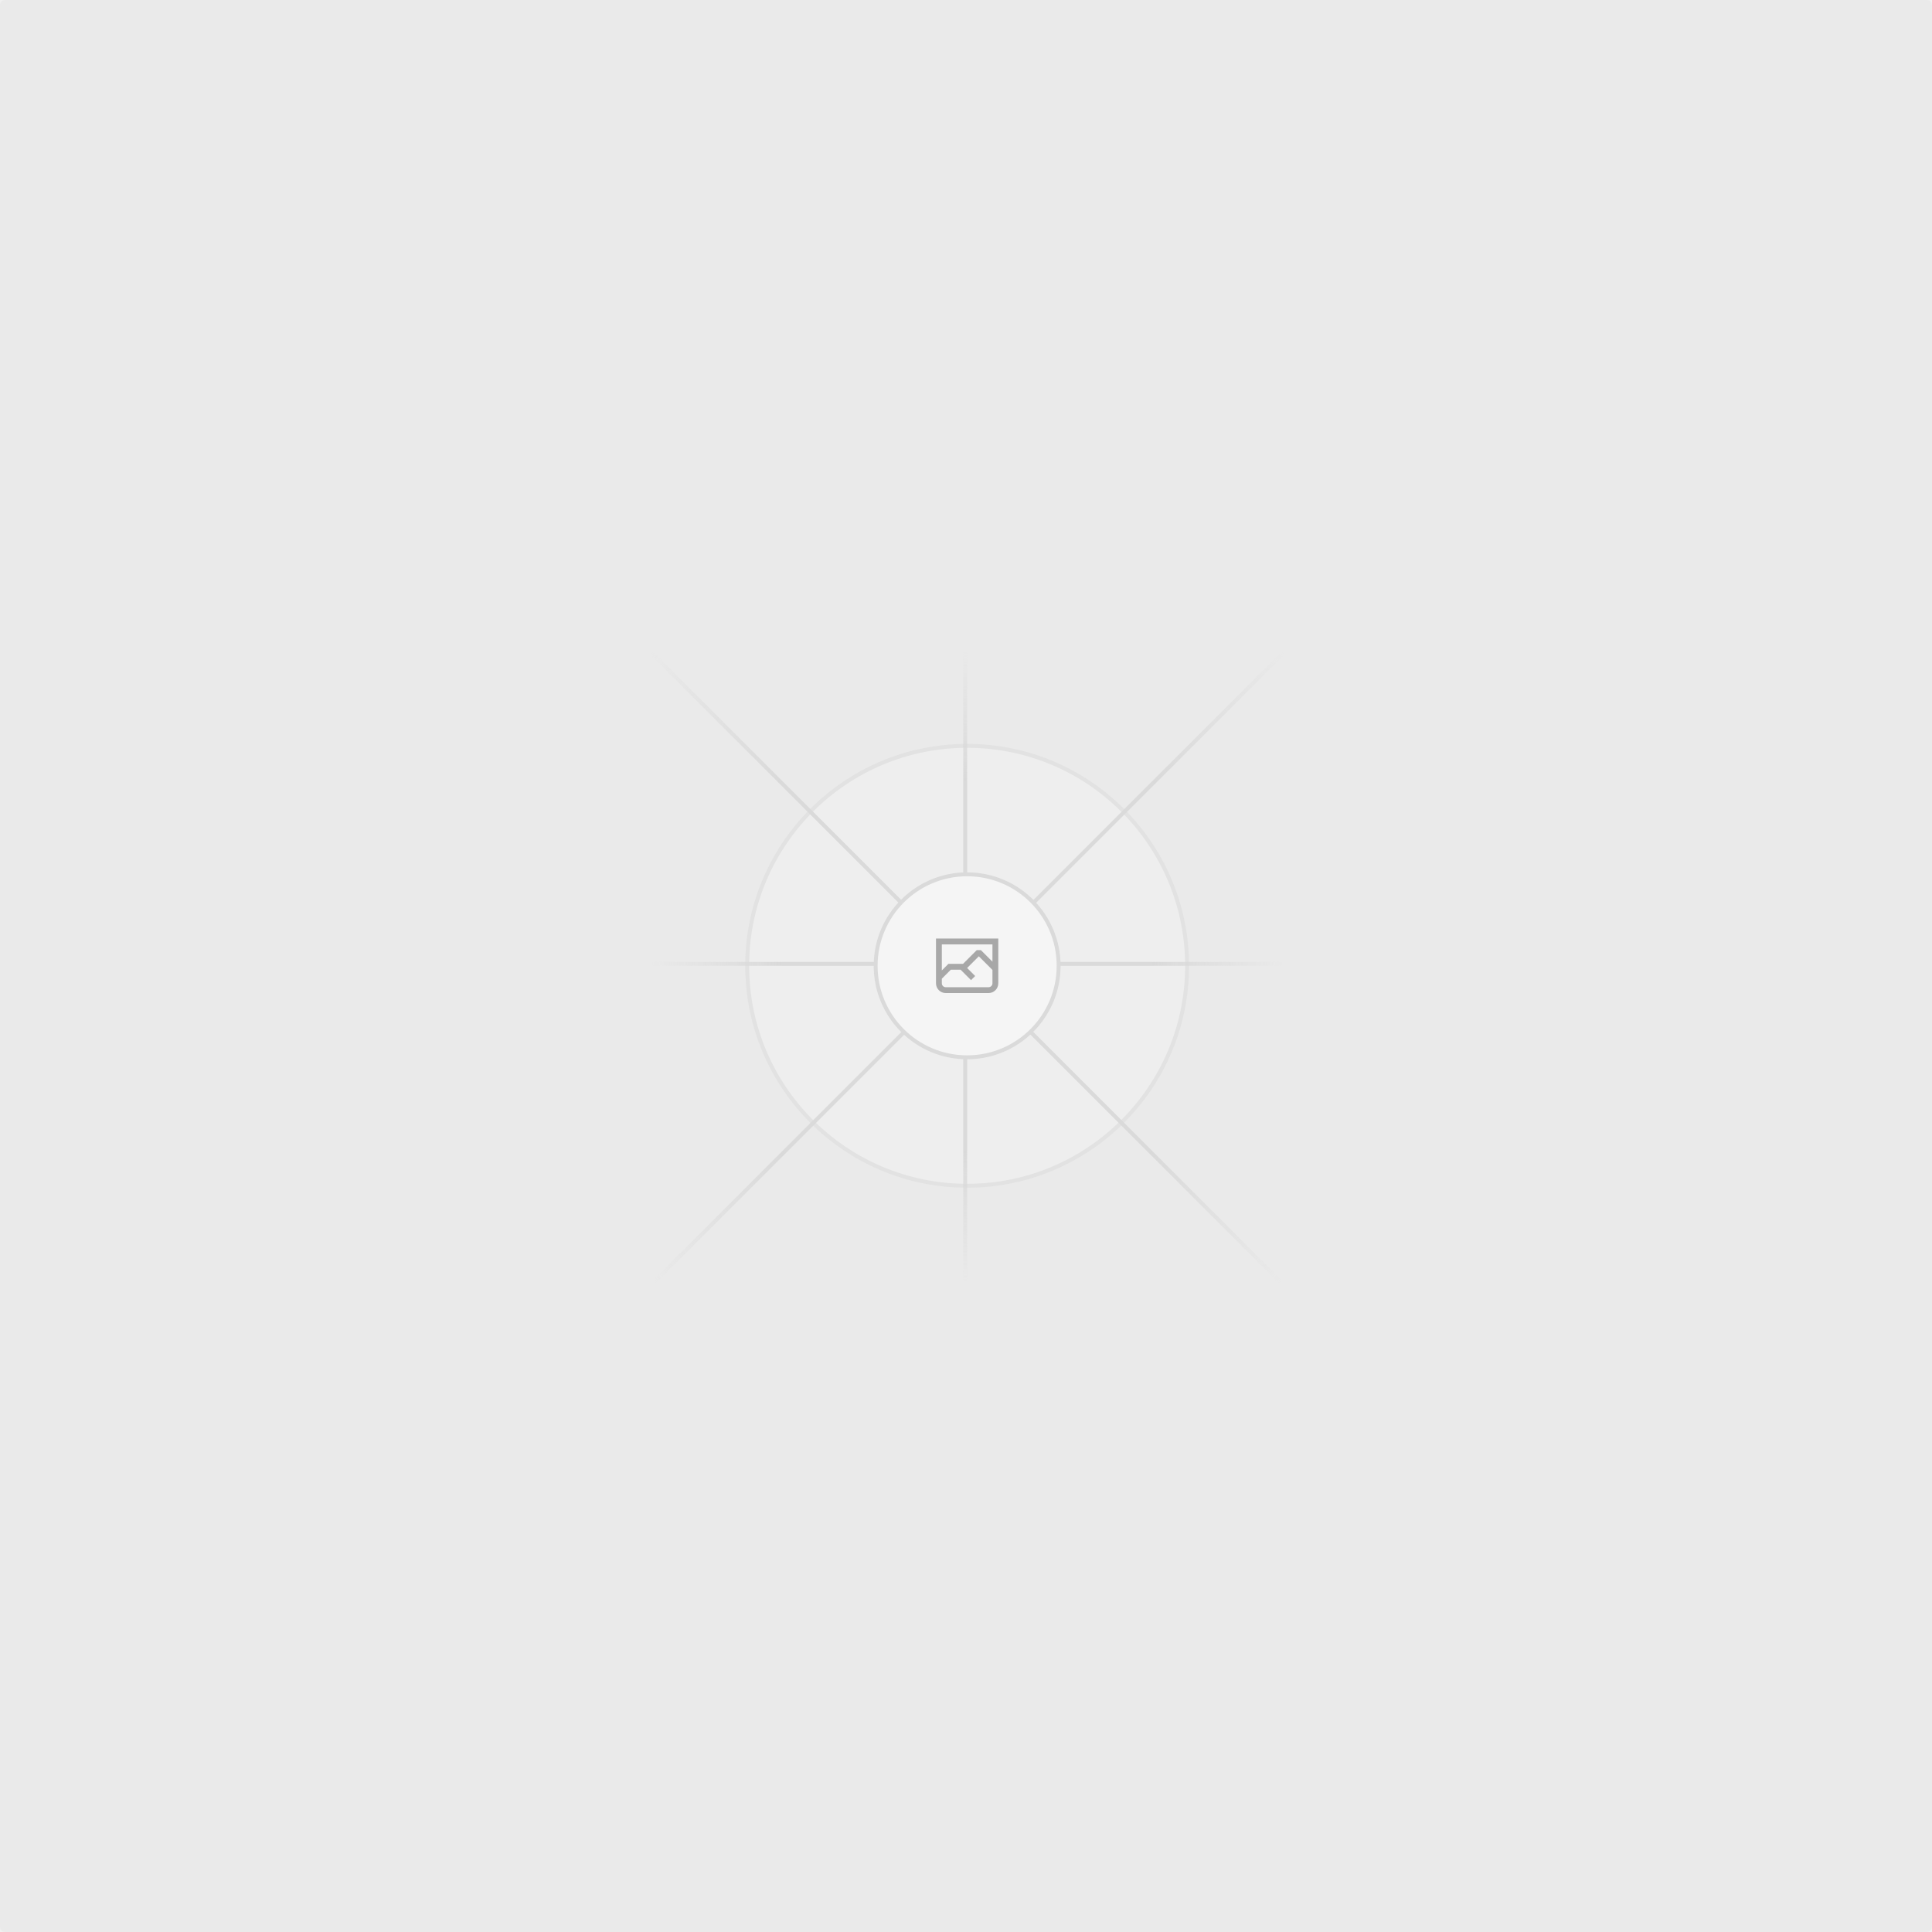
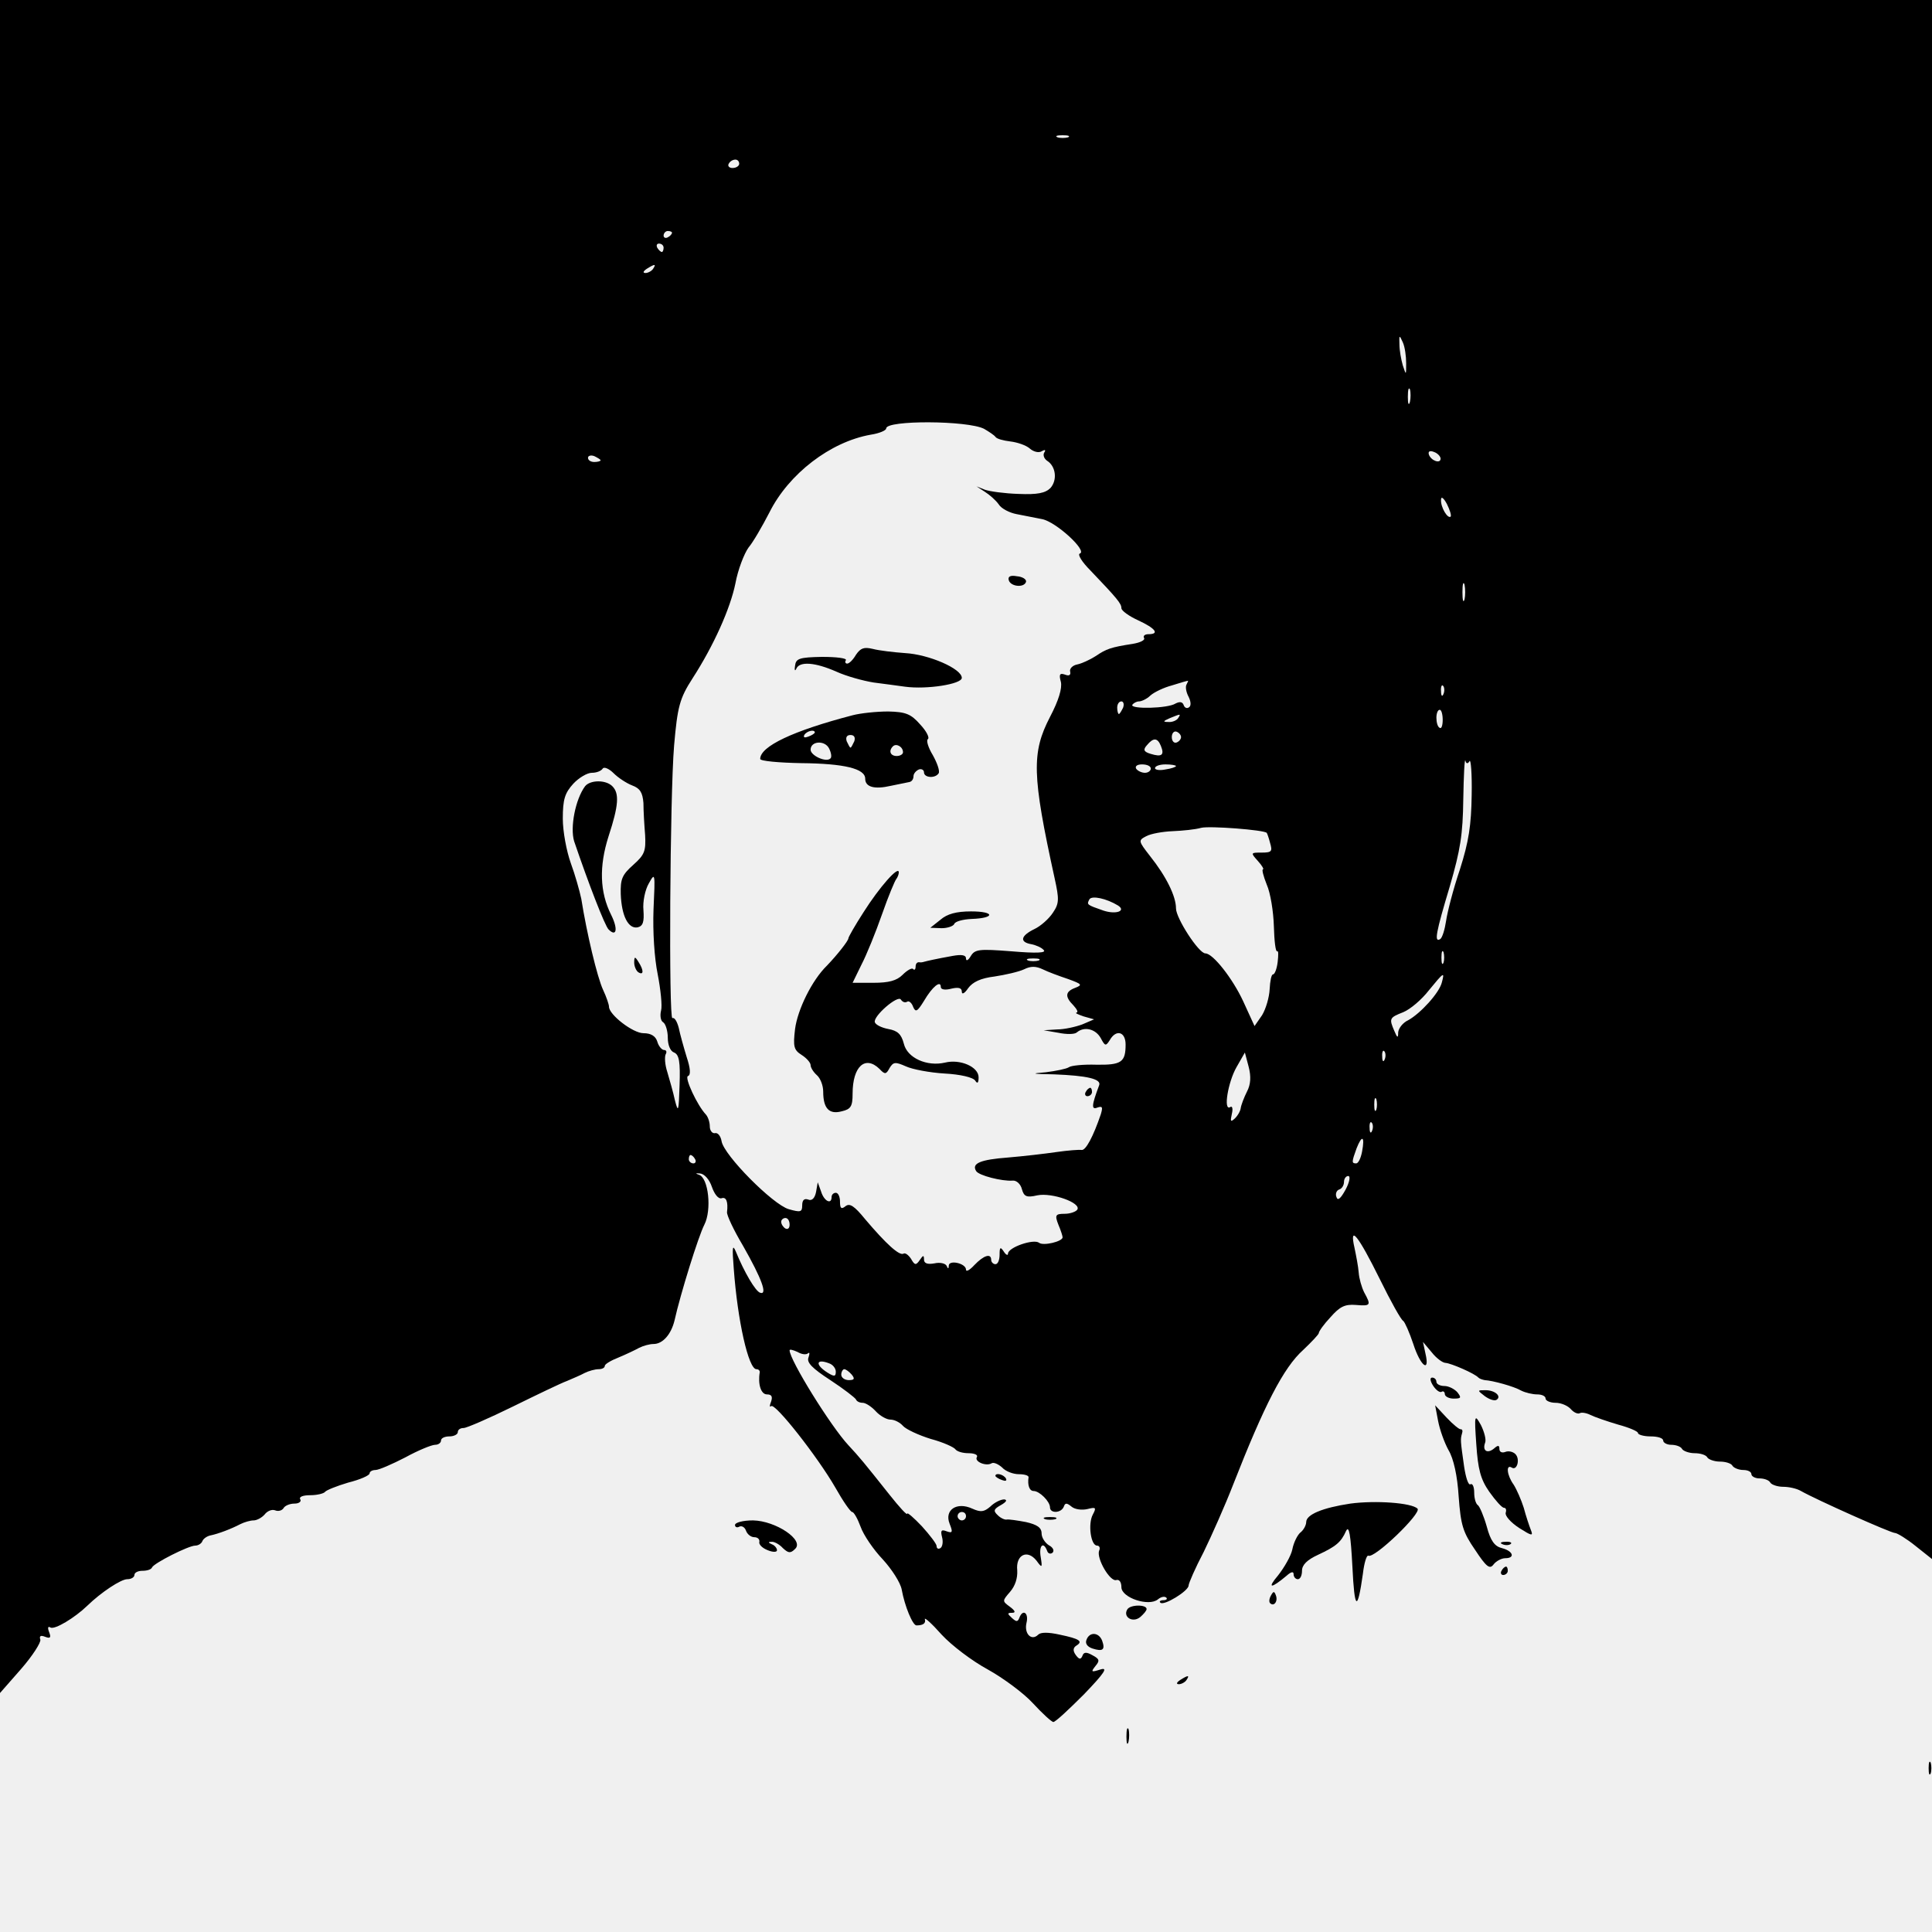
- <svg xmlns="http://www.w3.org/2000/svg" width="1200" height="1200" fill="none">
-   <rect width="1200" height="1200" fill="#EAEAEA" rx="3" />
-   <g opacity=".5">
-     <g opacity=".5">
-       <path fill="#FAFAFA" d="M600.709 736.5c-75.454 0-136.621-61.167-136.621-136.62 0-75.454 61.167-136.621 136.621-136.621 75.453 0 136.62 61.167 136.62 136.621 0 75.453-61.167 136.62-136.62 136.62Z" />
-       <path stroke="#C9C9C9" stroke-width="2.418" d="M600.709 736.5c-75.454 0-136.621-61.167-136.621-136.62 0-75.454 61.167-136.621 136.621-136.621 75.453 0 136.62 61.167 136.62 136.621 0 75.453-61.167 136.62-136.62 136.62Z" />
-     </g>
-     <path stroke="url(#a)" stroke-width="2.418" d="M0-1.209h553.581" transform="scale(1 -1) rotate(45 1163.11 91.165)" />
-     <path stroke="url(#b)" stroke-width="2.418" d="M404.846 598.671h391.726" />
-     <path stroke="url(#c)" stroke-width="2.418" d="M599.5 795.742V404.017" />
-     <path stroke="url(#d)" stroke-width="2.418" d="m795.717 796.597-391.441-391.44" />
-     <path fill="#fff" d="M600.709 656.704c-31.384 0-56.825-25.441-56.825-56.824 0-31.384 25.441-56.825 56.825-56.825 31.383 0 56.824 25.441 56.824 56.825 0 31.383-25.441 56.824-56.824 56.824Z" />
-     <g clip-path="url(#e)">
-       <path fill="#666" fill-rule="evenodd" d="M616.426 586.58h-31.434v16.176l3.553-3.554.531-.531h9.068l.074-.074 8.463-8.463h2.565l7.18 7.181V586.58Zm-15.715 14.654 3.698 3.699 1.283 1.282-2.565 2.565-1.282-1.283-5.2-5.199h-6.066l-5.514 5.514-.073.073v2.876a2.418 2.418 0 0 0 2.418 2.418h26.598a2.418 2.418 0 0 0 2.418-2.418v-8.317l-8.463-8.463-7.181 7.181-.071.072Zm-19.347 5.442v4.085a6.045 6.045 0 0 0 6.046 6.045h26.598a6.044 6.044 0 0 0 6.045-6.045v-7.108l1.356-1.355-1.282-1.283-.074-.073v-17.989h-38.689v23.43l-.146.146.146.147Z" clip-rule="evenodd" />
-     </g>
-     <path stroke="#C9C9C9" stroke-width="2.418" d="M600.709 656.704c-31.384 0-56.825-25.441-56.825-56.824 0-31.384 25.441-56.825 56.825-56.825 31.383 0 56.824 25.441 56.824 56.825 0 31.383-25.441 56.824-56.824 56.824Z" />
+ <svg xmlns="http://www.w3.org/2000/svg" version="1.0" width="460pt" height="460pt" viewBox="0 0 460 460" preserveAspectRatio="xMidYMid meet">
+   <g transform="translate(0,460) scale(0.1,-0.1)" fill="#000000" stroke="none">
+     <path d="M0 2584 l0 -2015 50 57 c28 32 48 64 46 70 -3 9 1 11 11 7 13 -5 15 -2 10 11 -4 10 -3 15 3 11 10 -6 58 23 88 52 33 32 80 63 95 63 10 0 17 5 17 10 0 6 9 10 19 10 11 0 21 3 23 8 4 10 87 52 103 52 7 0 15 5 17 11 2 5 10 11 18 13 20 4 51 16 72 27 10 5 24 9 32 9 7 0 19 6 26 14 6 8 17 13 25 10 7 -3 16 -1 20 5 3 6 15 11 26 11 11 0 17 5 14 10 -4 6 6 10 24 10 16 0 32 4 35 8 3 4 28 14 55 22 28 7 51 17 51 22 0 4 6 8 14 8 8 0 40 14 71 30 31 17 63 30 71 30 8 0 14 5 14 10 0 6 9 10 20 10 11 0 20 5 20 10 0 6 6 10 14 10 7 0 60 23 117 51 57 28 115 56 129 61 14 6 33 14 42 19 10 5 25 9 33 9 8 0 15 3 15 8 0 4 15 13 33 20 17 7 40 18 49 23 10 5 25 9 34 9 22 0 42 23 50 56 14 63 57 201 71 228 18 35 10 112 -13 119 -9 3 -8 4 3 3 10 -1 22 -14 28 -32 6 -17 15 -29 23 -27 11 4 16 -8 13 -33 -1 -7 16 -43 38 -80 45 -79 59 -118 41 -112 -11 3 -38 49 -58 98 -8 19 -9 10 -5 -40 9 -124 35 -240 54 -240 5 0 8 -3 8 -7 -5 -29 3 -53 17 -53 11 0 14 -5 10 -17 -4 -10 -4 -14 0 -11 9 9 111 -121 153 -194 18 -32 36 -58 40 -58 4 0 13 -16 20 -35 7 -20 31 -55 53 -78 21 -23 42 -55 45 -72 7 -39 26 -85 35 -85 16 0 23 5 20 15 -1 5 17 -11 40 -37 24 -26 73 -63 110 -83 36 -20 85 -56 107 -80 23 -25 45 -45 49 -45 5 0 37 30 73 66 49 51 58 65 39 59 -22 -7 -23 -6 -12 8 11 13 10 17 -7 26 -14 8 -21 8 -24 -2 -4 -9 -8 -8 -16 3 -7 10 -6 17 2 22 16 10 8 16 -40 26 -27 6 -45 6 -51 0 -16 -16 -34 2 -28 28 6 24 -9 34 -17 12 -4 -10 -7 -10 -18 0 -11 10 -11 12 1 12 9 0 7 5 -5 14 -19 14 -19 14 0 36 12 14 18 32 17 51 -4 37 24 51 46 23 13 -18 14 -17 10 8 -5 28 6 39 15 16 2 -7 8 -9 13 -5 5 5 1 13 -9 18 -9 6 -17 18 -17 28 0 14 -11 21 -37 27 -21 4 -42 7 -46 6 -4 -1 -14 3 -21 10 -12 11 -10 15 8 25 12 7 15 12 7 13 -8 0 -23 -7 -33 -17 -15 -13 -23 -14 -43 -5 -37 17 -67 -3 -54 -36 8 -20 7 -23 -7 -18 -13 5 -15 2 -11 -14 3 -11 1 -23 -4 -26 -5 -3 -9 -1 -9 5 0 5 -16 26 -35 47 -19 20 -35 34 -35 30 0 -5 -19 16 -42 45 -62 78 -71 89 -98 118 -42 45 -140 203 -140 226 0 3 8 1 19 -4 10 -6 21 -7 25 -3 4 3 4 -1 1 -10 -5 -12 9 -26 52 -54 32 -21 59 -42 61 -46 2 -5 9 -8 16 -8 7 0 21 -9 31 -20 10 -11 26 -20 35 -20 10 0 23 -7 30 -15 7 -8 37 -22 66 -31 30 -8 56 -20 59 -25 4 -5 17 -9 31 -9 14 0 23 -4 20 -9 -7 -11 22 -23 35 -15 5 3 16 -2 25 -10 8 -9 26 -16 40 -16 13 0 23 -3 23 -7 -3 -19 2 -33 12 -33 14 0 39 -25 39 -39 0 -15 27 -14 33 2 3 9 7 9 18 0 8 -7 25 -9 38 -6 20 5 22 4 13 -13 -12 -22 -5 -74 10 -74 6 0 8 -6 5 -12 -7 -18 26 -75 41 -70 7 2 12 -5 12 -17 0 -25 65 -47 87 -29 7 6 16 8 20 4 3 -3 0 -6 -7 -6 -7 0 -11 -3 -7 -6 8 -8 67 28 67 41 0 5 16 42 36 80 19 39 51 111 70 160 74 189 120 279 167 321 20 19 37 37 37 40 0 4 12 21 28 38 22 25 34 31 60 29 36 -3 37 -1 20 30 -6 12 -12 33 -13 47 -1 14 -6 40 -10 59 -13 57 9 29 60 -74 26 -53 51 -98 56 -100 4 -3 15 -28 24 -55 17 -53 40 -70 29 -23 l-6 28 21 -25 c11 -14 26 -25 33 -25 13 -1 69 -25 78 -35 3 -3 10 -5 15 -6 19 -1 70 -15 87 -25 10 -5 27 -9 38 -9 11 0 20 -4 20 -10 0 -5 11 -10 24 -10 13 0 29 -7 36 -15 7 -8 16 -12 21 -10 4 3 16 1 26 -4 10 -5 39 -15 66 -23 26 -7 47 -16 47 -20 0 -4 14 -8 30 -8 17 0 30 -4 30 -10 0 -5 9 -10 19 -10 11 0 23 -4 26 -10 3 -5 17 -10 30 -10 13 0 27 -4 30 -10 3 -5 17 -10 30 -10 13 0 27 -4 30 -10 3 -5 15 -10 26 -10 10 0 19 -4 19 -10 0 -5 9 -10 19 -10 11 0 23 -4 26 -10 3 -5 17 -10 31 -10 13 0 32 -4 42 -10 37 -21 214 -100 224 -100 5 0 28 -14 49 -31 l39 -31 0 1856 0 1856 -2300 0 -2300 0 0 -2016z m2543 1689 c-7 -2 -19 -2 -25 0 -7 3 -2 5 12 5 14 0 19 -2 13 -5z m-783 -63 c0 -5 -7 -10 -16 -10 -8 0 -12 5 -9 10 3 6 10 10 16 10 5 0 9 -4 9 -10z m-160 -164 c0 -3 -4 -8 -10 -11 -5 -3 -10 -1 -10 4 0 6 5 11 10 11 6 0 10 -2 10 -4z m-20 -36 c0 -5 -2 -10 -4 -10 -3 0 -8 5 -11 10 -3 6 -1 10 4 10 6 0 11 -4 11 -10z m-25 -50 c-3 -5 -12 -10 -18 -10 -7 0 -6 4 3 10 19 12 23 12 15 0z m1793 -225 c0 -29 0 -29 -8 -5 -4 14 -8 36 -8 50 -1 23 0 23 8 5 5 -11 8 -33 8 -50z m9 -92 c-3 -10 -5 -4 -5 12 0 17 2 24 5 18 2 -7 2 -21 0 -30z m-1014 -64 c12 -7 24 -15 27 -19 3 -5 19 -9 35 -11 17 -2 38 -9 47 -17 9 -8 22 -11 29 -6 7 4 10 3 5 -4 -3 -6 0 -14 7 -19 21 -13 25 -46 8 -65 -12 -12 -31 -16 -76 -14 -33 1 -69 6 -80 10 l-20 8 20 -13 c11 -7 26 -20 33 -30 6 -10 26 -20 42 -23 17 -3 44 -9 61 -12 33 -6 109 -76 90 -82 -6 -2 5 -20 25 -40 64 -67 74 -79 74 -90 0 -6 18 -19 40 -29 41 -19 52 -33 24 -33 -8 0 -13 -4 -10 -9 3 -5 -9 -11 -27 -14 -52 -8 -63 -12 -88 -29 -14 -9 -34 -18 -44 -20 -11 -2 -19 -10 -17 -17 2 -9 -3 -11 -13 -7 -12 4 -14 0 -9 -18 3 -15 -5 -43 -26 -83 -44 -85 -43 -138 11 -384 11 -50 11 -60 -4 -82 -9 -14 -29 -32 -44 -39 -33 -16 -36 -31 -8 -36 11 -2 25 -8 30 -14 7 -7 -18 -8 -77 -3 -77 6 -87 5 -97 -12 -6 -10 -11 -12 -11 -5 0 8 -10 10 -32 6 -39 -7 -61 -12 -68 -14 -3 -1 -8 -2 -12 -1 -5 0 -8 -4 -8 -11 0 -6 -3 -9 -6 -5 -3 3 -14 -3 -25 -14 -14 -14 -33 -19 -69 -19 l-50 0 21 43 c12 23 34 77 49 120 15 43 31 81 34 84 3 4 6 11 6 16 0 17 -46 -35 -84 -95 -20 -31 -36 -59 -36 -62 0 -6 -27 -40 -51 -65 -36 -35 -70 -105 -76 -151 -5 -42 -3 -50 16 -62 11 -7 21 -18 21 -24 0 -6 7 -17 15 -24 8 -7 15 -24 15 -39 0 -40 14 -55 44 -47 22 5 26 12 26 42 0 65 30 92 64 59 13 -14 16 -13 24 2 9 15 14 15 39 4 15 -7 57 -15 92 -17 37 -2 68 -9 73 -17 5 -8 8 -6 8 8 0 25 -44 44 -80 35 -43 -10 -90 11 -98 45 -6 23 -15 31 -37 35 -16 3 -30 10 -32 16 -5 14 55 66 62 54 4 -6 10 -8 15 -5 4 3 11 -3 14 -12 6 -14 10 -12 26 14 20 34 40 50 40 33 0 -6 10 -8 25 -4 17 4 25 2 25 -7 0 -8 7 -4 15 8 11 15 30 24 63 28 26 4 57 11 70 17 16 8 28 8 45 0 12 -6 39 -16 60 -23 33 -12 35 -14 17 -21 -24 -9 -25 -21 -4 -42 8 -9 12 -16 7 -17 -4 -1 3 -4 17 -9 l25 -7 -28 -12 c-16 -6 -43 -12 -60 -12 l-32 -2 35 -6 c19 -4 39 -4 44 1 18 15 45 8 57 -14 10 -19 12 -19 21 -5 15 27 38 21 38 -10 0 -42 -10 -49 -70 -48 -30 1 -60 -2 -65 -6 -6 -4 -31 -9 -55 -12 -37 -3 -34 -4 20 -5 78 -3 113 -11 107 -26 -18 -48 -19 -59 -4 -53 12 4 13 1 8 -16 -18 -53 -36 -87 -46 -85 -5 1 -32 -1 -60 -5 -27 -4 -79 -10 -115 -13 -66 -5 -87 -14 -76 -32 6 -11 63 -25 87 -23 9 1 19 -8 22 -20 5 -18 11 -21 37 -15 35 7 105 -18 95 -34 -3 -5 -17 -10 -30 -10 -22 0 -24 -3 -15 -26 6 -14 10 -27 10 -30 0 -10 -46 -21 -56 -13 -13 10 -74 -11 -74 -26 0 -5 -5 -3 -10 5 -8 12 -10 11 -10 -7 0 -13 -4 -23 -10 -23 -5 0 -10 5 -10 10 0 17 -18 11 -40 -12 -11 -12 -20 -17 -20 -11 0 15 -40 24 -41 10 0 -8 -2 -9 -5 -1 -3 6 -16 9 -29 6 -17 -3 -25 0 -25 9 0 11 -2 11 -10 -1 -9 -13 -12 -13 -21 3 -6 9 -14 15 -18 12 -10 -5 -41 23 -91 82 -26 32 -37 39 -47 31 -10 -8 -13 -5 -13 11 0 11 -4 21 -10 21 -5 0 -10 -4 -10 -10 0 -19 -18 -10 -25 13 l-8 22 -4 -23 c-3 -15 -10 -22 -19 -18 -9 3 -14 -1 -14 -14 0 -16 -4 -17 -32 -9 -38 11 -155 129 -160 162 -2 12 -9 21 -16 19 -6 -1 -12 6 -12 16 0 10 -4 22 -9 28 -21 22 -52 89 -43 92 7 2 6 18 -3 45 -7 23 -16 55 -19 70 -4 15 -10 25 -15 23 -9 -6 -6 529 4 649 8 92 13 112 44 160 51 79 90 167 102 226 6 33 21 71 31 85 11 13 33 51 50 84 46 92 145 168 241 185 20 3 37 10 37 15 0 20 194 19 233 -1z m1087 -71 c0 -13 -23 -5 -28 10 -2 7 2 10 12 6 9 -3 16 -11 16 -16z m-2000 -4 c0 -2 -7 -4 -15 -4 -8 0 -15 4 -15 10 0 5 7 7 15 4 8 -4 15 -8 15 -10z m2024 -134 c-7 -6 -24 22 -23 40 0 9 6 5 14 -10 7 -14 11 -27 9 -30z m33 -197 c-3 -10 -5 -2 -5 17 0 19 2 27 5 18 2 -10 2 -26 0 -35z m-662 -203 c-3 -5 -1 -18 5 -29 6 -12 6 -22 1 -25 -5 -4 -11 -1 -13 6 -3 7 -9 8 -19 3 -18 -12 -109 -14 -103 -3 3 4 10 8 16 8 6 0 19 6 27 14 9 8 32 19 51 24 19 6 36 11 38 11 2 1 0 -3 -3 -9z m612 -22 c-3 -8 -6 -5 -6 6 -1 11 2 17 5 13 3 -3 4 -12 1 -19z m-763 -33 c-4 -8 -8 -15 -10 -15 -2 0 -4 7 -4 15 0 8 4 15 10 15 5 0 7 -7 4 -15z m761 -29 c0 -13 -3 -22 -7 -19 -5 2 -8 13 -8 24 0 10 3 19 8 19 4 0 7 -11 7 -24z m-630 4 c-3 -5 -14 -10 -23 -9 -14 0 -13 2 3 9 27 11 27 11 20 0z m7 -45 c0 -5 -5 -11 -11 -13 -6 -2 -11 4 -11 13 0 9 5 15 11 13 6 -2 11 -8 11 -13z m-48 -21 c9 -22 2 -27 -24 -19 -17 5 -19 10 -9 21 15 18 25 18 33 -2z m735 -36 c3 5 6 -31 5 -81 -1 -72 -7 -111 -28 -177 -16 -47 -30 -102 -33 -123 -3 -20 -9 -40 -14 -43 -15 -9 -10 16 23 126 25 86 31 123 32 207 1 57 3 98 5 92 2 -8 6 -8 10 -1z m-1994 -58 c19 -7 25 -17 27 -42 0 -18 2 -52 4 -76 2 -38 -1 -47 -28 -71 -27 -24 -31 -34 -30 -70 2 -52 18 -83 40 -79 13 3 16 13 14 41 -2 20 4 49 13 64 15 27 15 24 11 -62 -2 -53 2 -116 10 -155 7 -36 11 -75 8 -86 -3 -12 -1 -25 5 -28 6 -4 11 -21 11 -37 0 -17 6 -32 15 -35 12 -5 15 -22 13 -78 -2 -62 -3 -67 -11 -36 -4 19 -13 50 -18 67 -6 18 -7 37 -4 43 3 5 2 10 -4 10 -5 0 -13 9 -16 20 -4 13 -15 20 -33 20 -25 0 -82 44 -82 63 0 5 -6 23 -14 40 -14 30 -39 135 -52 217 -4 19 -15 58 -25 85 -10 28 -19 75 -19 106 0 46 5 61 25 83 13 14 33 26 44 26 11 0 22 4 26 10 3 5 15 0 26 -11 11 -11 31 -24 44 -29z m1235 40 c0 -5 -6 -10 -14 -10 -8 0 -18 5 -21 10 -3 6 3 10 14 10 12 0 21 -4 21 -10z m60 6 c0 -2 -11 -6 -25 -8 -14 -3 -25 -1 -25 3 0 5 11 9 25 9 14 0 25 -2 25 -4z m216 -159 c1 -1 5 -12 8 -24 6 -20 4 -23 -20 -23 -26 0 -27 0 -9 -20 10 -11 15 -20 12 -20 -3 0 1 -16 9 -36 9 -20 16 -65 17 -99 1 -35 4 -62 8 -60 3 2 3 -9 1 -26 -2 -16 -7 -29 -11 -29 -4 0 -7 -16 -8 -35 -1 -20 -9 -47 -18 -62 l-18 -26 -27 59 c-25 54 -72 114 -90 114 -16 0 -70 84 -70 107 0 29 -23 76 -62 125 -28 36 -28 37 -9 47 11 6 39 11 63 12 24 1 54 4 68 8 20 5 150 -5 156 -12z m-354 -173 c20 -13 -5 -22 -35 -12 -40 14 -40 14 -33 27 6 9 40 2 68 -15z m775 -136 c-3 -7 -5 -2 -5 12 0 14 2 19 5 13 2 -7 2 -19 0 -25z m-964 5 c-7 -2 -19 -2 -25 0 -7 3 -2 5 12 5 14 0 19 -2 13 -5z m960 -52 c-6 -25 -51 -74 -80 -90 -13 -6 -23 -19 -24 -29 0 -14 -2 -14 -9 3 -13 30 -12 32 21 45 17 7 44 30 61 52 36 44 38 45 31 19z m-136 -183 c-3 -8 -6 -5 -6 6 -1 11 2 17 5 13 3 -3 4 -12 1 -19z m-328 -77 c-7 -14 -14 -32 -15 -40 -1 -7 -8 -19 -15 -25 -9 -8 -10 -6 -6 12 3 12 1 20 -4 16 -17 -10 -5 60 15 95 l20 35 9 -34 c6 -23 5 -42 -4 -59z m308 -43 c-3 -7 -5 -2 -5 12 0 14 2 19 5 13 2 -7 2 -19 0 -25z m-10 -50 c-3 -8 -6 -5 -6 6 -1 11 2 17 5 13 3 -3 4 -12 1 -19z m-24 -50 c-3 -16 -9 -28 -14 -28 -11 0 -11 3 1 36 13 33 20 29 13 -8z m-1588 -18 c3 -5 1 -10 -4 -10 -6 0 -11 5 -11 10 0 6 2 10 4 10 3 0 8 -4 11 -10z m1549 -72 c-12 -22 -19 -28 -22 -18 -3 7 0 16 7 18 6 2 11 10 11 18 0 8 5 14 10 14 6 0 3 -15 -6 -32z m-1324 -84 c0 -8 -4 -12 -10 -9 -5 3 -10 10 -10 16 0 5 5 9 10 9 6 0 10 -7 10 -16z m94 -330 c9 -3 16 -12 16 -20 0 -12 -4 -12 -20 -2 -30 19 -27 34 4 22z m54 -27 c8 -10 6 -13 -7 -13 -10 0 -18 6 -18 13 0 7 4 13 7 13 4 0 12 -6 18 -13z m272 -337 c0 -5 -4 -10 -10 -10 -5 0 -10 5 -10 10 0 6 5 10 10 10 6 0 10 -4 10 -10z" />
+     <path d="M2402 3218 c5 -15 37 -18 41 -3 1 6 -9 12 -22 13 -16 3 -22 -1 -19 -10z" />
+     <path d="M2038 3041 c-7 -12 -16 -21 -21 -21 -4 0 -6 4 -3 8 3 5 -23 8 -57 8 -54 -1 -62 -4 -64 -21 -2 -11 0 -14 3 -7 8 18 45 15 95 -7 24 -11 64 -22 89 -26 25 -3 59 -8 75 -10 51 -7 135 6 135 21 0 22 -79 56 -135 59 -27 2 -62 6 -77 10 -21 5 -29 2 -40 -14z" />
+     <path d="M2030 2897 c-142 -37 -220 -74 -220 -104 0 -5 44 -9 98 -10 102 -1 152 -13 152 -37 0 -20 22 -26 61 -17 19 4 39 8 44 9 6 1 10 7 10 14 0 6 6 13 13 16 6 2 12 -1 12 -7 0 -13 27 -15 35 -2 3 6 -4 25 -14 43 -11 18 -16 35 -12 38 5 3 -3 19 -18 35 -22 25 -34 30 -76 31 -28 0 -66 -4 -85 -9z m-90 -41 c0 -2 -7 -7 -16 -10 -8 -3 -12 -2 -9 4 6 10 25 14 25 6z m94 -21 c-4 -8 -7 -15 -9 -15 -2 0 -5 7 -9 15 -3 9 0 15 9 15 9 0 12 -6 9 -15z m-57 -41 c-10 -10 -47 7 -47 21 0 21 34 23 44 3 5 -10 7 -21 3 -24z m173 15 c0 -5 -7 -9 -15 -9 -15 0 -20 12 -9 23 8 8 24 -1 24 -14z" />
+     <path d="M2239 2410 l-24 -19 27 -1 c14 0 28 5 30 10 2 6 20 11 41 12 57 2 56 18 -1 18 -35 0 -57 -6 -73 -20z" />
+     <path d="M2585 2000 c-3 -5 -1 -10 4 -10 6 0 11 5 11 10 0 6 -2 10 -4 10 -3 0 -8 -4 -11 -10z" />
+     <path d="M1393 2728 c-23 -31 -36 -98 -26 -131 34 -100 73 -201 82 -210 19 -19 23 1 6 35 -27 54 -29 115 -6 187 24 73 26 102 9 119 -16 16 -53 15 -65 0z" />
+     <path d="M1510 2308 c0 -9 5 -20 10 -23 13 -8 13 5 0 25 -8 13 -10 13 -10 -2z" />
+     <path d="M3412 1301 c7 -11 16 -17 20 -15 4 3 8 0 8 -5 0 -6 10 -11 21 -11 18 0 19 2 9 15 -7 8 -21 15 -31 15 -11 0 -19 5 -19 10 0 6 -5 10 -10 10 -6 0 -5 -8 2 -19z" />
+     <path d="M3535 1276 c11 -8 23 -12 28 -9 13 8 -3 23 -26 23 -20 0 -20 0 -2 -14z" />
+     <path d="M3424 1217 c4 -21 15 -52 25 -70 12 -20 21 -61 24 -110 5 -68 10 -85 39 -127 27 -41 35 -47 44 -35 6 8 19 15 28 15 24 0 19 17 -8 24 -17 4 -27 17 -36 51 -7 25 -17 48 -21 51 -5 3 -9 16 -9 30 0 14 -4 23 -9 20 -5 -3 -11 16 -15 42 -9 63 -9 65 -5 79 2 6 1 10 -3 10 -3 -1 -18 11 -34 28 l-27 29 7 -37z" />
+     <path d="M3515 1161 c4 -59 10 -83 31 -113 15 -21 30 -38 35 -38 5 0 6 -6 4 -12 -2 -7 12 -23 32 -36 30 -19 34 -20 28 -5 -4 10 -12 34 -17 53 -6 19 -17 44 -24 55 -16 22 -19 49 -5 41 13 -9 21 20 9 32 -6 6 -17 8 -24 5 -8 -3 -14 0 -14 7 0 9 -3 10 -13 1 -16 -13 -28 -5 -21 14 3 7 -2 26 -10 42 -15 27 -16 25 -11 -46z" />
+     <path d="M2370 1086 c0 -2 7 -7 16 -10 8 -3 12 -2 9 4 -6 10 -25 14 -25 6z" />
+     <path d="M3215 1020 c-66 -10 -105 -26 -105 -44 0 -7 -6 -19 -14 -25 -7 -6 -16 -24 -19 -40 -3 -15 -19 -43 -34 -62 -27 -32 -17 -32 20 -1 11 10 17 11 17 4 0 -7 5 -12 10 -12 6 0 10 9 10 20 0 14 12 26 38 38 43 20 55 30 67 57 7 14 11 -9 15 -85 5 -104 12 -109 25 -17 3 26 9 45 13 43 14 -8 128 102 117 112 -14 14 -100 20 -160 12z" />
+     <path d="M2488 983 c6 -2 18 -2 25 0 6 3 1 5 -13 5 -14 0 -19 -2 -12 -5z" />
+     <path d="M1750 969 c0 -5 5 -7 10 -4 6 3 13 -1 16 -9 3 -9 12 -16 20 -16 8 0 13 -5 12 -11 -2 -6 7 -15 20 -20 12 -5 22 -5 22 0 0 5 -6 12 -12 14 -9 4 -10 6 -1 6 6 1 19 -6 27 -15 13 -12 18 -13 29 -2 23 21 -46 67 -100 68 -24 0 -43 -5 -43 -11z" />
+     <path d="M3578 923 c7 -3 16 -2 19 1 4 3 -2 6 -13 5 -11 0 -14 -3 -6 -6z" />
+     <path d="M3575 860 c-3 -5 -1 -10 4 -10 6 0 11 5 11 10 0 6 -2 10 -4 10 -3 0 -8 -4 -11 -10z" />
+     <path d="M3026 801 c-4 -7 -5 -15 -2 -18 9 -9 19 4 14 18 -4 11 -6 11 -12 0z" />
+     <path d="M2684 768 c-11 -18 13 -33 31 -18 8 7 15 15 15 19 0 11 -39 11 -46 -1z" />
+     <path d="M2587 696 c-4 -9 2 -17 14 -21 25 -8 31 -3 23 19 -8 20 -30 21 -37 2z" />
+     <path d="M2810 600 c-9 -6 -10 -10 -3 -10 6 0 15 5 18 10 8 12 4 12 -15 0z" />
+     <path d="M2682 465 c0 -16 2 -22 5 -12 2 9 2 23 0 30 -3 6 -5 -1 -5 -18z" />
+     <path d="M4592 390 c0 -14 2 -19 5 -12 2 6 2 18 0 25 -3 6 -5 1 -5 -13z" />
  </g>
-   <defs>
-     <linearGradient id="a" x1="554.061" x2="-.48" y1=".083" y2=".087" gradientUnits="userSpaceOnUse">
-       <stop stop-color="#C9C9C9" stop-opacity="0" />
-       <stop offset=".208" stop-color="#C9C9C9" />
-       <stop offset=".792" stop-color="#C9C9C9" />
-       <stop offset="1" stop-color="#C9C9C9" stop-opacity="0" />
-     </linearGradient>
-     <linearGradient id="b" x1="796.912" x2="404.507" y1="599.963" y2="599.965" gradientUnits="userSpaceOnUse">
-       <stop stop-color="#C9C9C9" stop-opacity="0" />
-       <stop offset=".208" stop-color="#C9C9C9" />
-       <stop offset=".792" stop-color="#C9C9C9" />
-       <stop offset="1" stop-color="#C9C9C9" stop-opacity="0" />
-     </linearGradient>
-     <linearGradient id="c" x1="600.792" x2="600.794" y1="403.677" y2="796.082" gradientUnits="userSpaceOnUse">
-       <stop stop-color="#C9C9C9" stop-opacity="0" />
-       <stop offset=".208" stop-color="#C9C9C9" />
-       <stop offset=".792" stop-color="#C9C9C9" />
-       <stop offset="1" stop-color="#C9C9C9" stop-opacity="0" />
-     </linearGradient>
-     <linearGradient id="d" x1="404.85" x2="796.972" y1="403.903" y2="796.02" gradientUnits="userSpaceOnUse">
-       <stop stop-color="#C9C9C9" stop-opacity="0" />
-       <stop offset=".208" stop-color="#C9C9C9" />
-       <stop offset=".792" stop-color="#C9C9C9" />
-       <stop offset="1" stop-color="#C9C9C9" stop-opacity="0" />
-     </linearGradient>
-     <clipPath id="e">
-       <path fill="#fff" d="M581.364 580.535h38.689v38.689h-38.689z" />
-     </clipPath>
-   </defs>
</svg>
